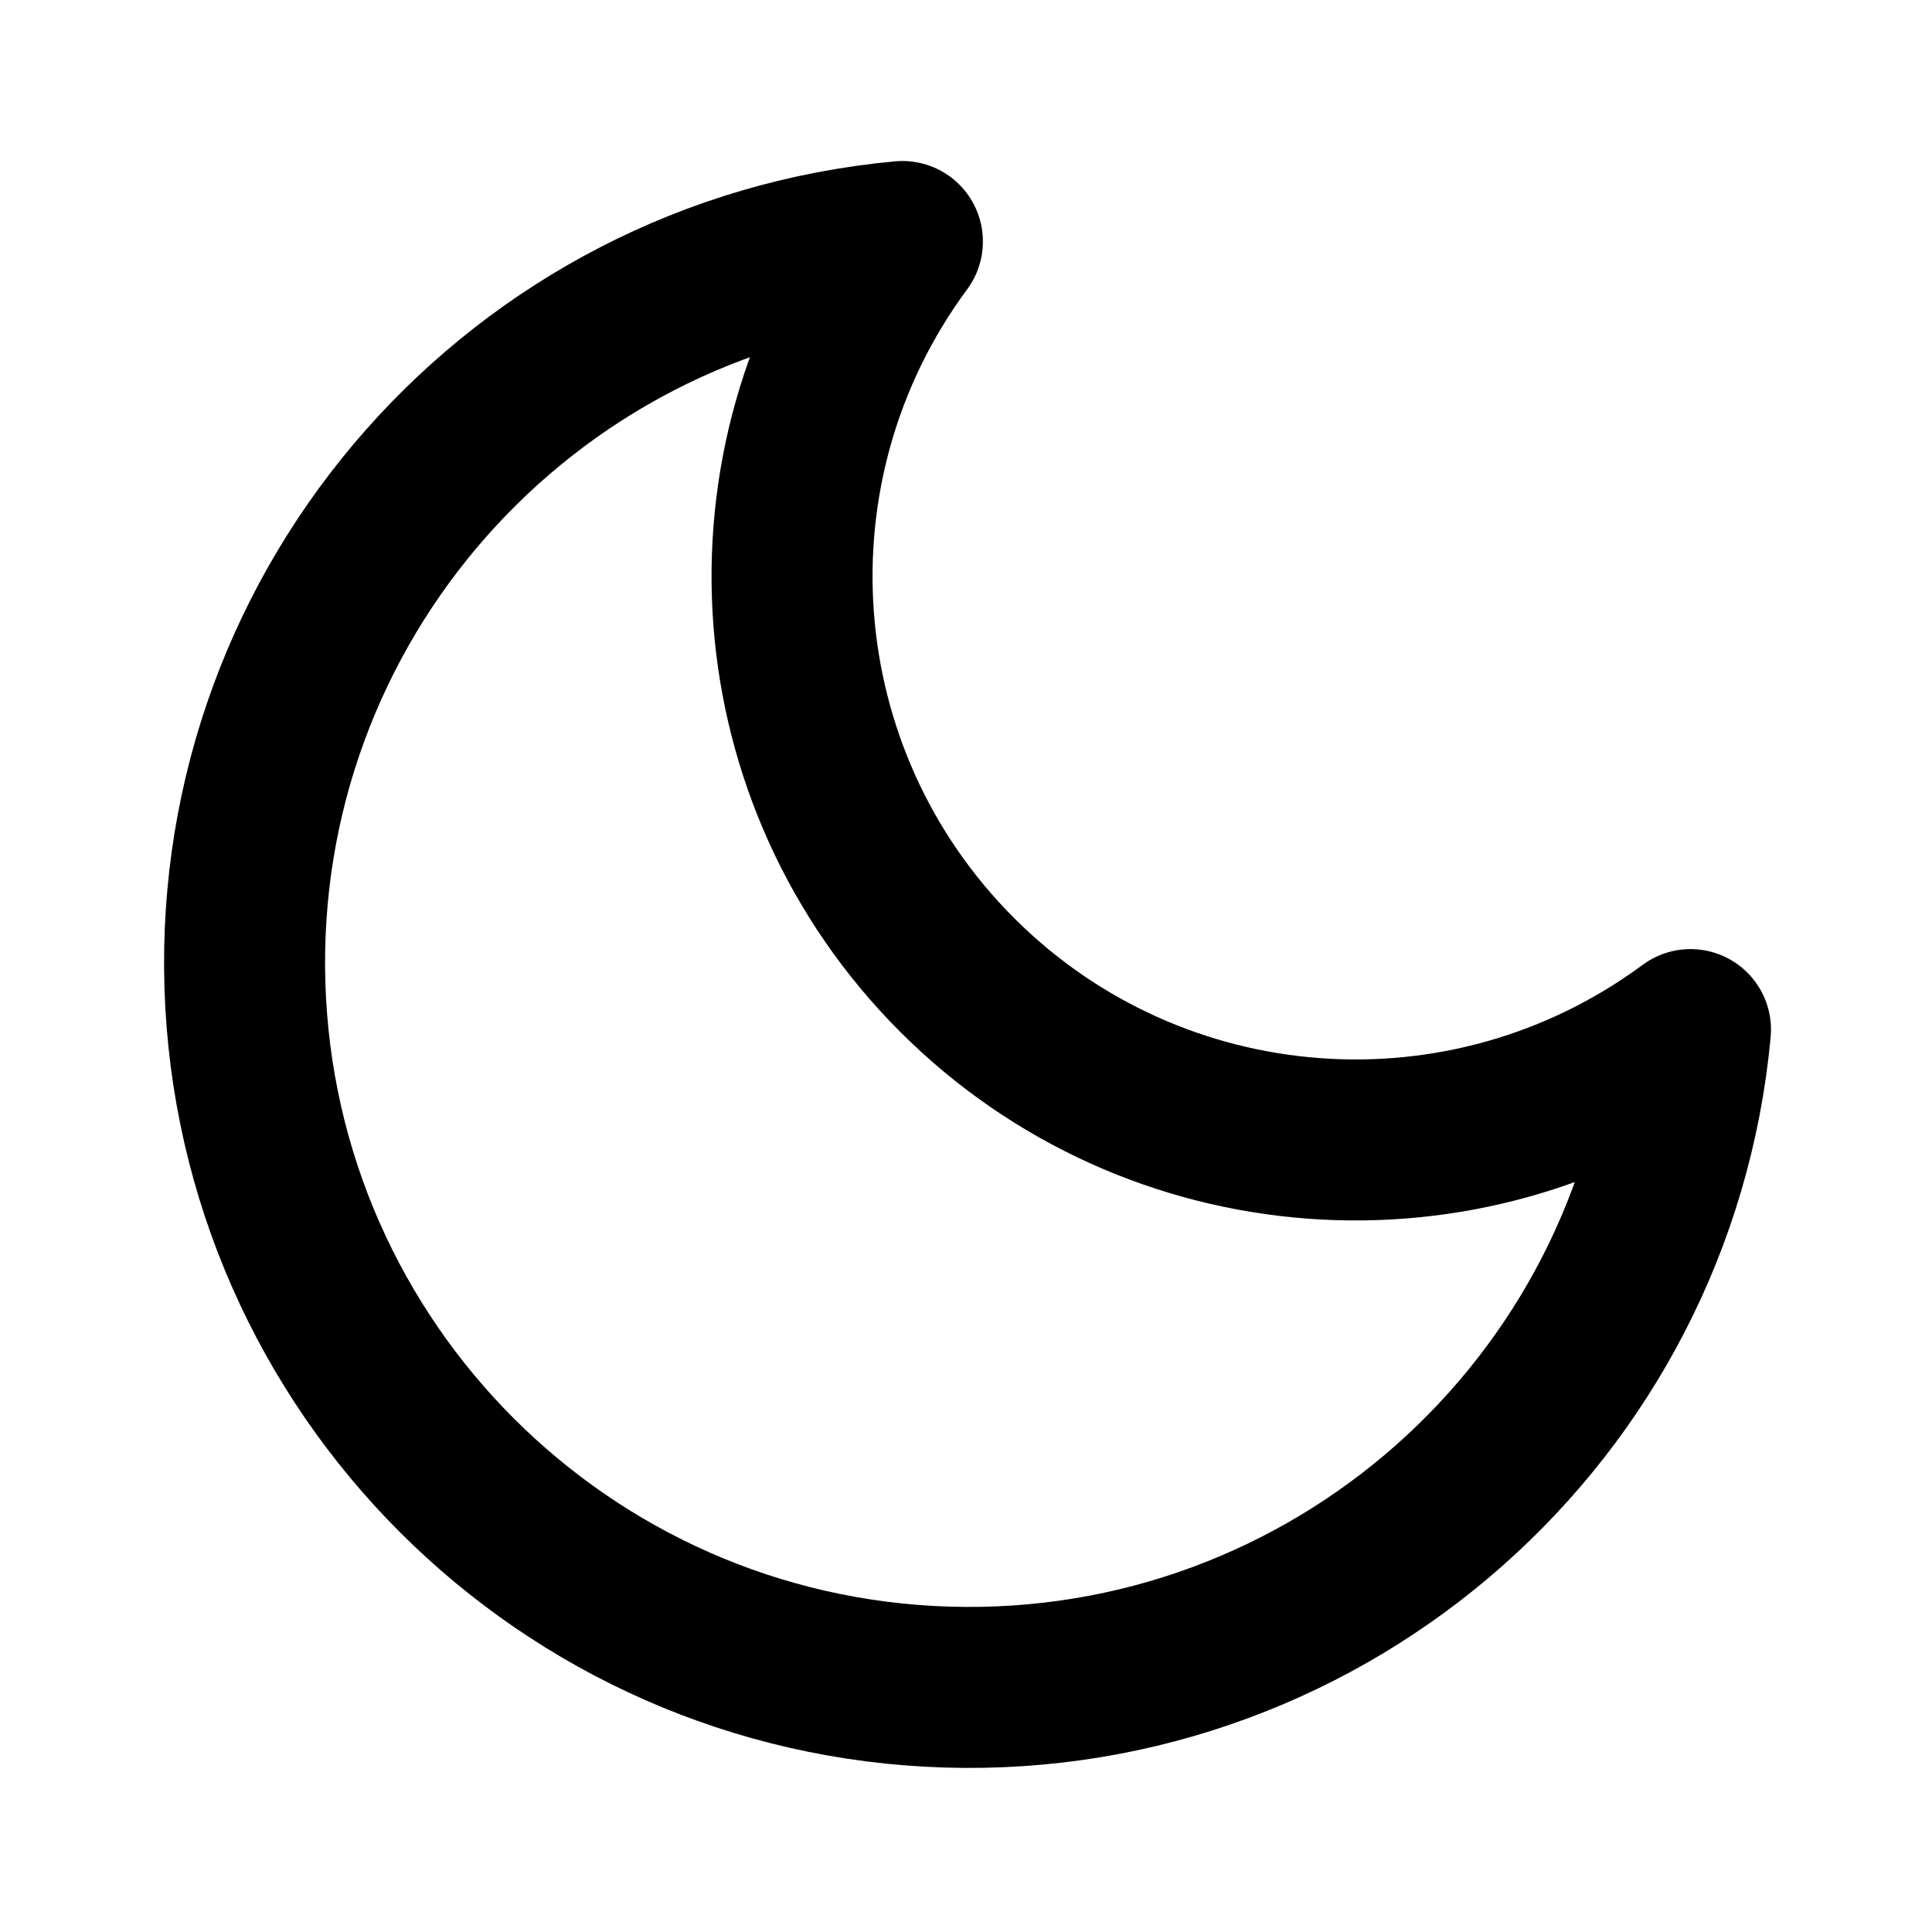
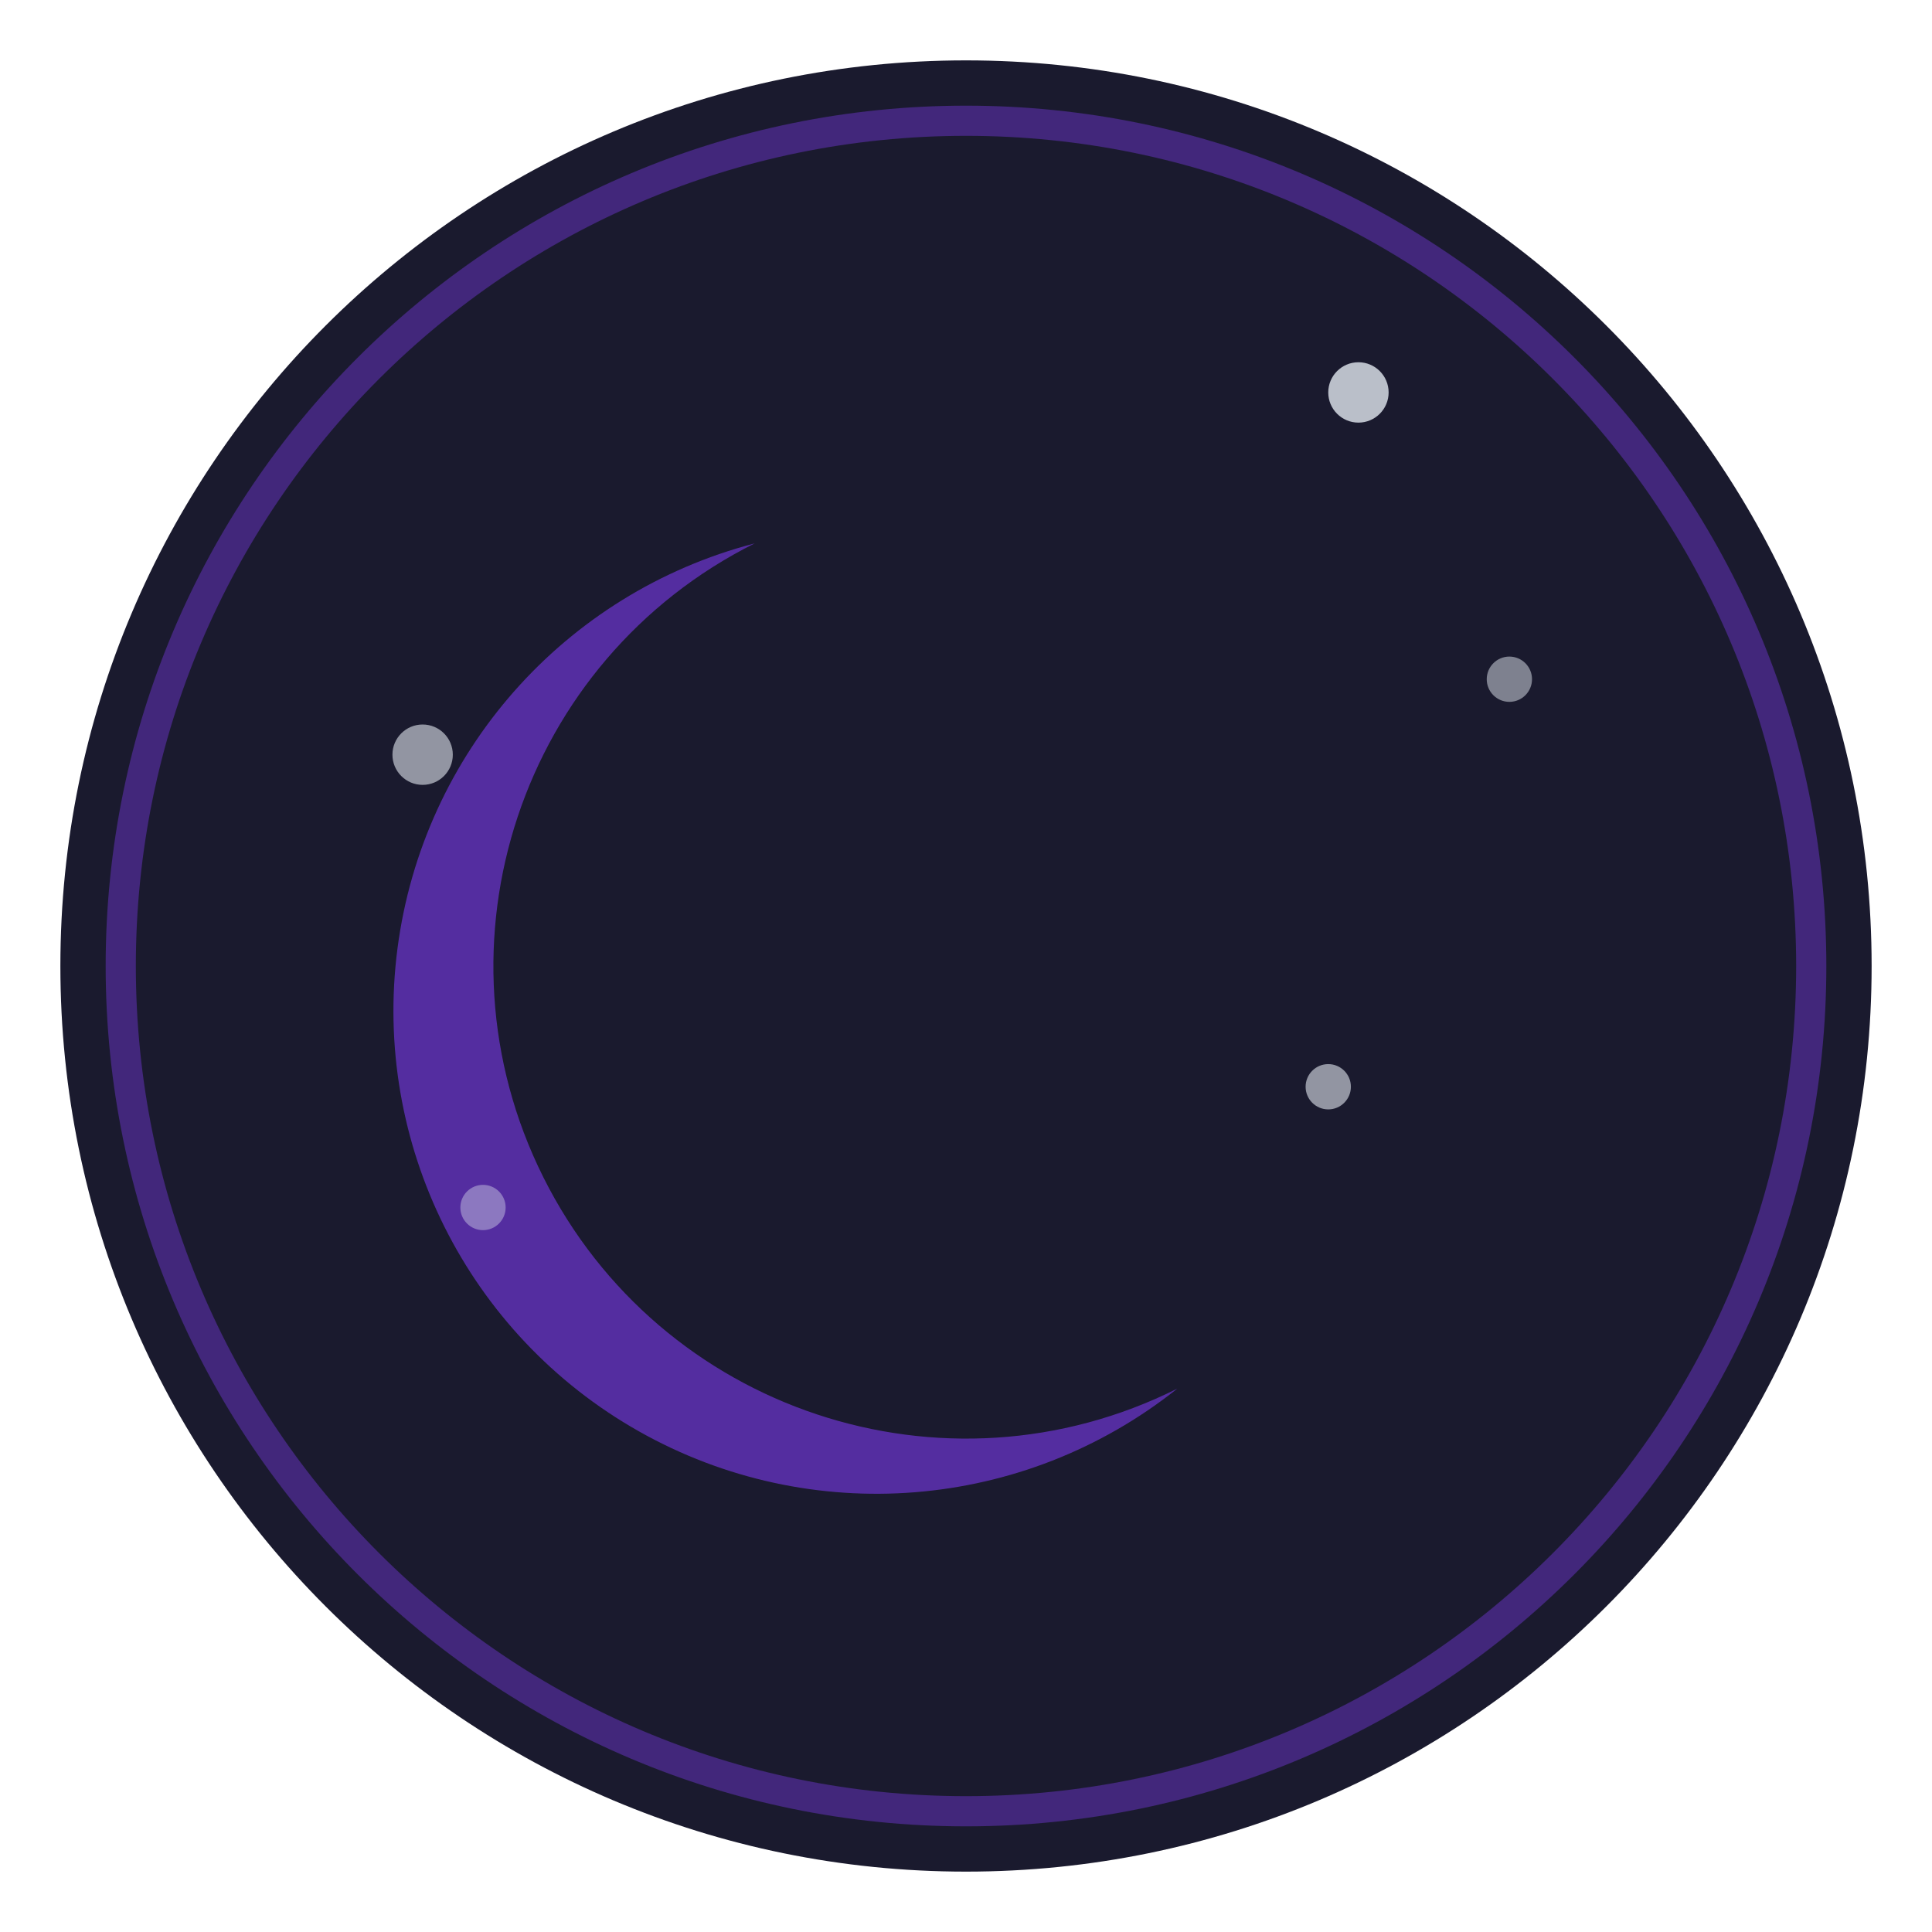
- <svg xmlns="http://www.w3.org/2000/svg" viewBox="0 0 24 24" fill="none" stroke="currentColor" stroke-width="2" stroke-linecap="round" stroke-linejoin="round">
-   <path d="M21 12.79A9 9 0 1 1 11.21 3 7 7 0 0 0 21 12.79z" />
+ <svg xmlns="http://www.w3.org/2000/svg" viewBox="0 0 128 128" fill="none">
+   <circle cx="64" cy="64" r="60" fill="#1a1a2e" />
+   <circle cx="64" cy="64" r="56" stroke="#7c3aed" stroke-width="2" opacity="0.4" />
+   <path d="M44 28 A40 40 0 1 0 84 100 A32 32 0 0 1 44 28Z" fill="#a78bfa" />
+   <path d="M50 36 A32 32 0 1 0 78 92 A24 24 0 0 1 50 36Z" fill="#7c3aed" opacity="0.6" />
+   <circle cx="90" cy="26" r="2" fill="#e2e8f0" opacity="0.8" />
+   <circle cx="100" cy="45" r="1.5" fill="#e2e8f0" opacity="0.5" />
+   <circle cx="88" cy="72" r="1.5" fill="#e2e8f0" opacity="0.6" />
+   <circle cx="32" cy="80" r="1.5" fill="#e2e8f0" opacity="0.4" />
+   <circle cx="28" cy="50" r="2" fill="#e2e8f0" opacity="0.6" />
</svg>
